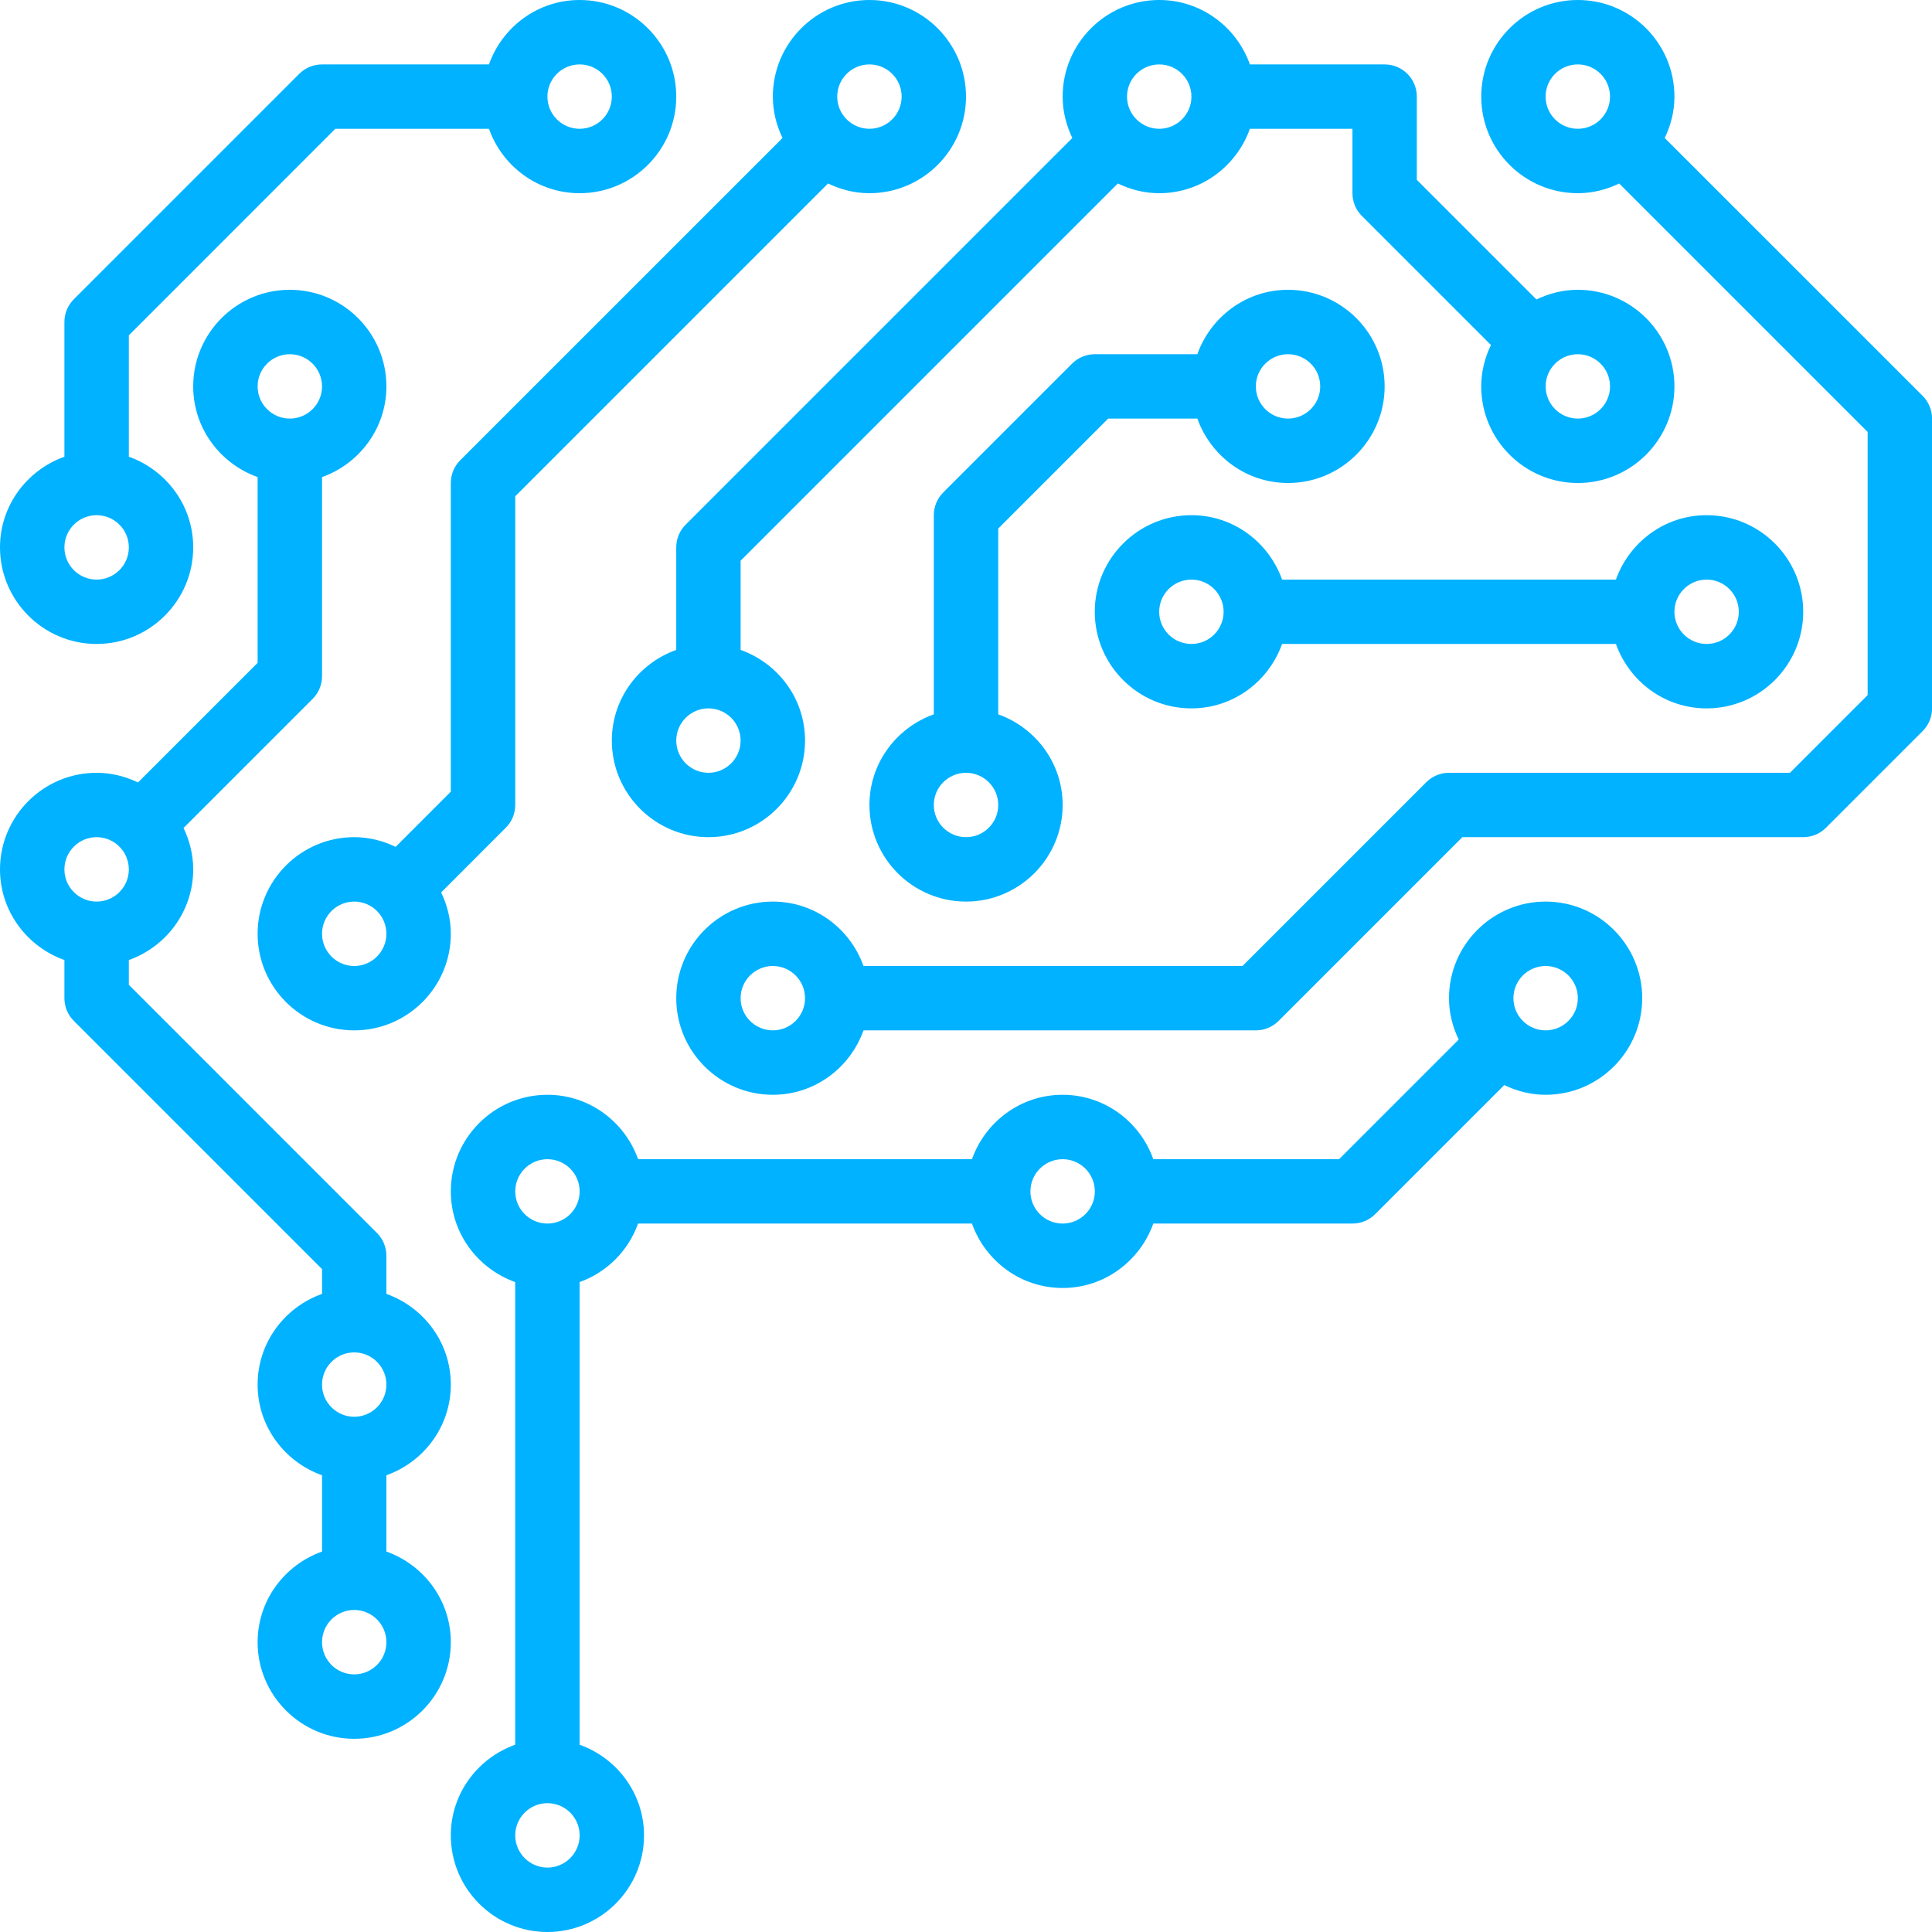
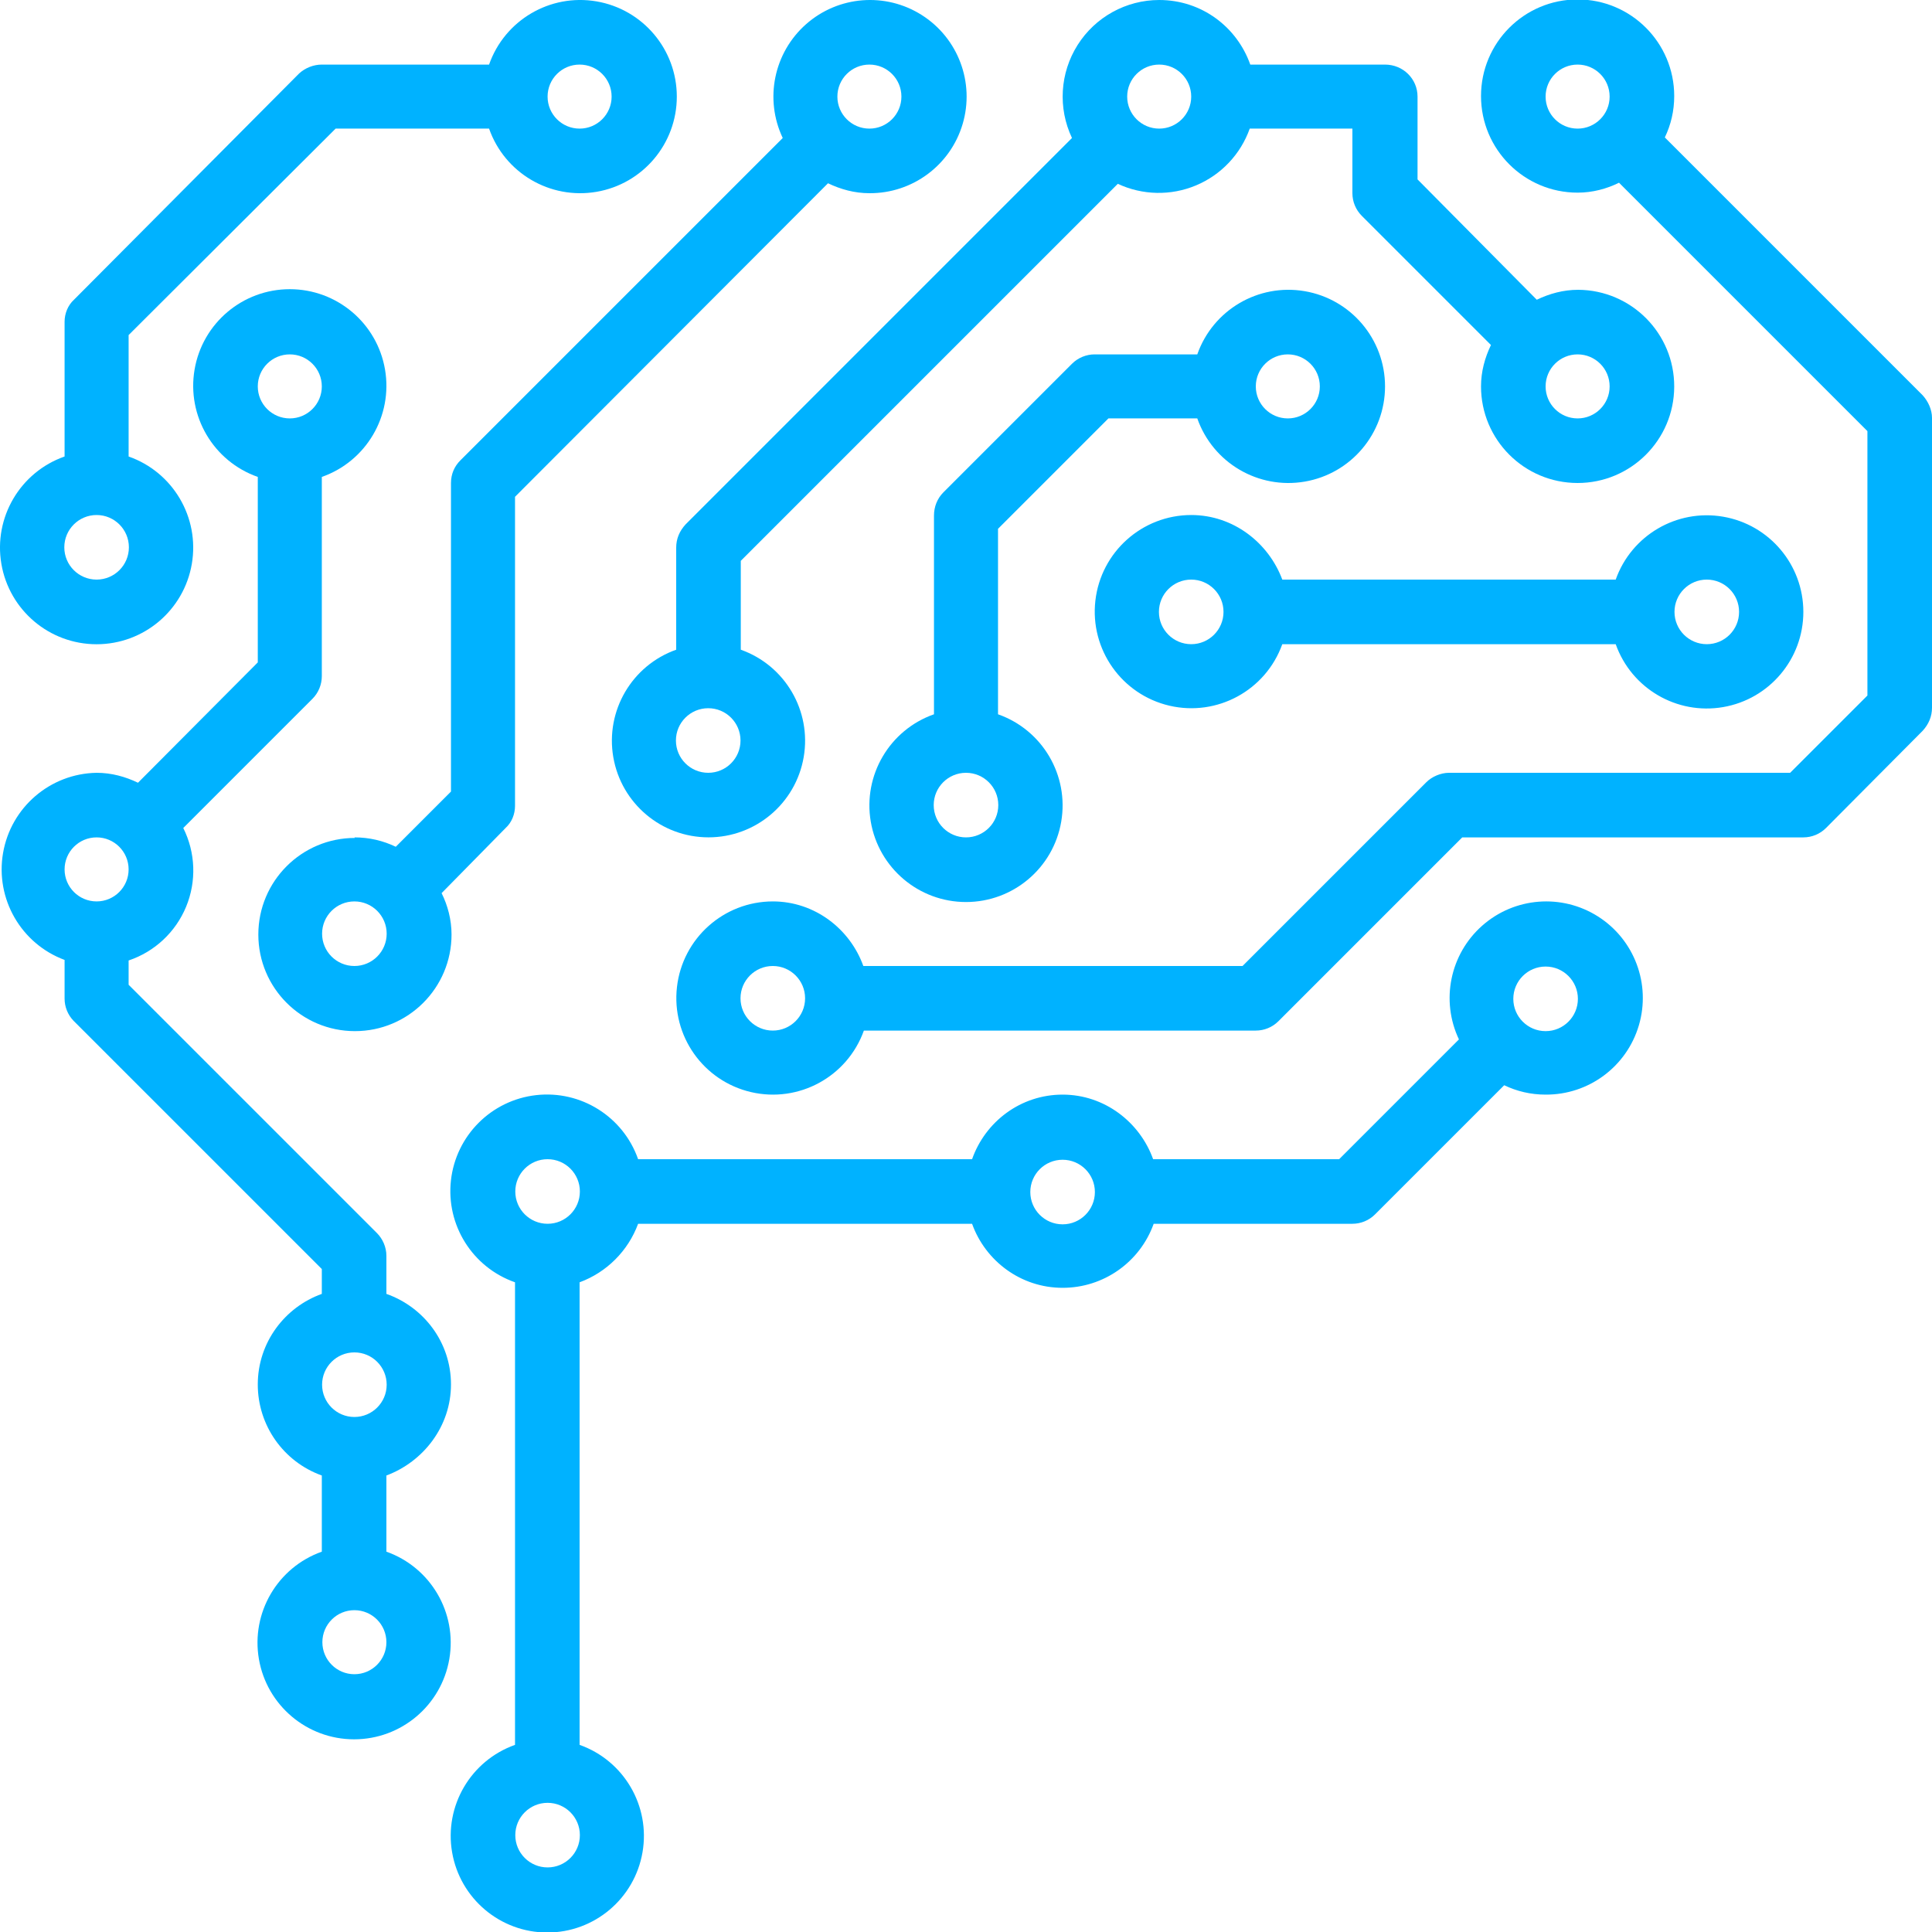
- <svg xmlns="http://www.w3.org/2000/svg" width="35" height="35" viewBox="0 0 35 35" fill="none">
-   <path d="M21.584 9.333C22.343 9.333 22.985 9.823 23.226 10.5H29.274C29.516 9.823 30.157 9.333 30.917 9.333C31.882 9.333 32.667 10.118 32.667 11.083C32.667 12.048 31.882 12.833 30.917 12.833C30.157 12.833 29.516 12.344 29.274 11.666H23.226C22.984 12.344 22.343 12.833 21.583 12.833C20.618 12.833 19.833 12.048 19.833 11.083C19.833 10.118 20.619 9.333 21.584 9.333ZM30.917 11.666C31.238 11.666 31.5 11.405 31.5 11.083C31.5 10.761 31.238 10.5 30.917 10.5C30.596 10.5 30.334 10.761 30.334 11.083C30.334 11.405 30.596 11.666 30.917 11.666ZM21.584 11.666C21.905 11.666 22.167 11.405 22.167 11.083C22.167 10.761 21.905 10.5 21.584 10.5C21.262 10.5 21 10.761 21 11.083C21 11.405 21.262 11.666 21.584 11.666Z" fill="#00B2FF" />
-   <path d="M16.917 12.941V9.333C16.917 9.178 16.979 9.03 17.088 8.921L19.422 6.587C19.531 6.478 19.679 6.417 19.834 6.417H21.691C21.933 5.739 22.575 5.25 23.334 5.25C24.299 5.25 25.084 6.035 25.084 7C25.084 7.965 24.299 8.75 23.334 8.75C22.575 8.75 21.933 8.26 21.691 7.583H20.076L18.084 9.575V12.941C18.761 13.182 19.251 13.824 19.251 14.583C19.251 15.548 18.465 16.333 17.501 16.333C16.536 16.333 15.751 15.548 15.751 14.583C15.751 13.824 16.24 13.182 16.917 12.941ZM23.334 7.583C23.655 7.583 23.917 7.322 23.917 7C23.917 6.678 23.655 6.417 23.334 6.417C23.013 6.417 22.751 6.678 22.751 7C22.751 7.322 23.013 7.583 23.334 7.583ZM17.501 15.166C17.822 15.166 18.084 14.905 18.084 14.583C18.084 14.261 17.822 14 17.501 14C17.179 14 16.917 14.261 16.917 14.583C16.917 14.905 17.179 15.166 17.501 15.166Z" fill="#00B2FF" />
-   <path d="M6.417 15.166C6.687 15.166 6.939 15.232 7.167 15.342L8.167 14.342V8.75C8.167 8.595 8.228 8.447 8.338 8.337L14.176 2.5C14.066 2.271 14.001 2.019 14.001 1.75C14.001 0.785 14.786 0 15.751 0C16.715 0 17.5 0.785 17.5 1.75C17.5 2.715 16.715 3.5 15.751 3.5C15.481 3.5 15.229 3.434 15.001 3.324L9.334 8.991V14.583C9.334 14.738 9.273 14.886 9.163 14.995L7.992 16.167C8.101 16.395 8.167 16.647 8.167 16.916C8.167 17.881 7.382 18.666 6.417 18.666C5.452 18.666 4.667 17.881 4.667 16.916C4.667 15.952 5.452 15.166 6.417 15.166ZM15.751 2.333C16.072 2.333 16.334 2.072 16.334 1.75C16.334 1.428 16.072 1.167 15.751 1.167C15.429 1.167 15.167 1.428 15.167 1.75C15.167 2.072 15.429 2.333 15.751 2.333ZM6.417 17.5C6.739 17.5 7 17.238 7 16.916C7 16.594 6.739 16.333 6.417 16.333C6.096 16.333 5.834 16.594 5.834 16.916C5.834 17.238 6.096 17.5 6.417 17.5Z" fill="#00B2FF" />
-   <path d="M1.167 8.274V5.833C1.167 5.678 1.228 5.53 1.338 5.421L5.421 1.338C5.53 1.228 5.679 1.167 5.834 1.167H8.858C9.099 0.489 9.741 0 10.501 0C11.465 0 12.251 0.785 12.251 1.75C12.251 2.715 11.465 3.5 10.501 3.5C9.741 3.5 9.099 3.011 8.858 2.333H6.075L2.334 6.075V8.274C3.011 8.515 3.5 9.157 3.5 9.916C3.5 10.881 2.715 11.666 1.75 11.666C0.786 11.666 0 10.881 0 9.916C0 9.157 0.49 8.515 1.167 8.274ZM10.501 2.333C10.822 2.333 11.084 2.072 11.084 1.75C11.084 1.428 10.822 1.167 10.501 1.167C10.179 1.167 9.917 1.428 9.917 1.75C9.917 2.072 10.179 2.333 10.501 2.333ZM1.75 10.5C2.072 10.5 2.334 10.239 2.334 9.916C2.334 9.595 2.072 9.333 1.75 9.333C1.429 9.333 1.167 9.595 1.167 9.916C1.167 10.239 1.429 10.5 1.75 10.5Z" fill="#00B2FF" />
-   <path d="M9.333 31.607V23.226C8.657 22.984 8.167 22.343 8.167 21.583C8.167 20.618 8.952 19.833 9.917 19.833C10.677 19.833 11.318 20.322 11.56 21H17.608C17.849 20.322 18.491 19.833 19.25 19.833C20.01 19.833 20.652 20.322 20.893 21H24.259L26.426 18.833C26.316 18.605 26.25 18.352 26.25 18.083C26.25 17.118 27.036 16.333 28 16.333C28.965 16.333 29.75 17.118 29.75 18.083C29.75 19.048 28.965 19.833 28 19.833C27.731 19.833 27.479 19.767 27.251 19.657L24.913 21.995C24.804 22.105 24.655 22.166 24.5 22.166H20.893C20.652 22.843 20.01 23.333 19.25 23.333C18.491 23.333 17.849 22.843 17.608 22.166H11.559C11.383 22.66 10.994 23.049 10.5 23.226V31.607C11.177 31.849 11.667 32.49 11.667 33.25C11.667 34.215 10.881 35 9.917 35C8.952 35 8.167 34.215 8.167 33.25C8.167 32.49 8.656 31.849 9.333 31.607ZM28 18.666C28.322 18.666 28.584 18.405 28.584 18.083C28.584 17.761 28.322 17.5 28 17.5C27.679 17.5 27.417 17.761 27.417 18.083C27.417 18.405 27.679 18.666 28 18.666ZM19.25 22.166C19.572 22.166 19.834 21.905 19.834 21.583C19.834 21.261 19.572 21 19.25 21C18.929 21 18.667 21.261 18.667 21.583C18.667 21.905 18.929 22.166 19.25 22.166ZM9.917 33.833C10.239 33.833 10.501 33.571 10.501 33.249C10.501 32.928 10.239 32.666 9.917 32.666C9.596 32.666 9.334 32.928 9.334 33.249C9.334 33.571 9.596 33.833 9.917 33.833ZM9.917 22.166C10.239 22.166 10.501 21.905 10.501 21.583C10.501 21.261 10.239 21 9.917 21C9.596 21 9.334 21.261 9.334 21.583C9.334 21.905 9.596 22.166 9.917 22.166Z" fill="#00B2FF" />
-   <path d="M12.251 11.774V9.916C12.251 9.761 12.312 9.613 12.422 9.504L19.426 2.5C19.317 2.271 19.251 2.019 19.251 1.75C19.251 0.785 20.036 0 21.001 0C21.76 0 22.402 0.489 22.643 1.167H25.084C25.406 1.167 25.667 1.427 25.667 1.75V3.258L27.834 5.425C28.062 5.316 28.314 5.25 28.584 5.25C29.549 5.25 30.334 6.035 30.334 7C30.334 7.965 29.549 8.75 28.584 8.75C27.619 8.75 26.834 7.965 26.834 7C26.834 6.73 26.9 6.478 27.01 6.25L24.672 3.912C24.562 3.803 24.501 3.655 24.501 3.5V2.333H22.643C22.402 3.011 21.76 3.5 21.001 3.5C20.731 3.5 20.479 3.434 20.251 3.324L13.417 10.158V11.774C14.095 12.015 14.584 12.657 14.584 13.416C14.584 14.381 13.799 15.166 12.834 15.166C11.869 15.166 11.084 14.381 11.084 13.416C11.084 12.657 11.573 12.015 12.251 11.774ZM28.584 7.583C28.905 7.583 29.167 7.322 29.167 7C29.167 6.678 28.905 6.417 28.584 6.417C28.263 6.417 28.001 6.678 28.001 7C28.001 7.322 28.263 7.583 28.584 7.583ZM21.001 2.333C21.322 2.333 21.584 2.072 21.584 1.75C21.584 1.428 21.322 1.167 21.001 1.167C20.679 1.167 20.417 1.428 20.417 1.75C20.417 2.072 20.679 2.333 21.001 2.333ZM12.834 14C13.155 14 13.417 13.738 13.417 13.416C13.417 13.094 13.155 12.833 12.834 12.833C12.513 12.833 12.251 13.094 12.251 13.416C12.251 13.738 12.513 14 12.834 14Z" fill="#00B2FF" />
-   <path d="M14.001 16.333C14.76 16.333 15.402 16.823 15.643 17.5H22.509L25.838 14.171C25.947 14.061 26.096 14 26.25 14H32.426L33.834 12.592V7.825L29.333 3.324C29.105 3.434 28.853 3.5 28.584 3.5C27.619 3.5 26.834 2.715 26.834 1.75C26.834 0.785 27.619 0 28.584 0C29.549 0 30.334 0.785 30.334 1.75C30.334 2.019 30.268 2.271 30.158 2.5L34.83 7.171C34.939 7.28 35.001 7.428 35.001 7.583V12.833C35.001 12.988 34.939 13.136 34.83 13.245L33.08 14.995C32.971 15.105 32.822 15.166 32.667 15.166H26.492L23.163 18.495C23.054 18.605 22.905 18.666 22.75 18.666H15.643C15.402 19.344 14.76 19.833 14.001 19.833C13.036 19.833 12.251 19.048 12.251 18.083C12.251 17.118 13.036 16.333 14.001 16.333ZM28.584 1.167C28.262 1.167 28 1.428 28 1.75C28 2.072 28.262 2.333 28.584 2.333C28.905 2.333 29.167 2.072 29.167 1.75C29.167 1.428 28.905 1.167 28.584 1.167ZM14.001 18.666C14.322 18.666 14.584 18.405 14.584 18.083C14.584 17.761 14.322 17.5 14.001 17.5C13.679 17.5 13.417 17.761 13.417 18.083C13.417 18.405 13.679 18.666 14.001 18.666Z" fill="#00B2FF" />
-   <path d="M1.75 14C2.02 14 2.272 14.066 2.5 14.175L4.667 12.008V8.643C3.99 8.401 3.5 7.759 3.5 7C3.5 6.035 4.285 5.25 5.25 5.25C6.215 5.25 7 6.035 7 7C7 7.759 6.511 8.401 5.834 8.643V12.25C5.834 12.405 5.772 12.553 5.663 12.662L3.325 15C3.434 15.228 3.5 15.48 3.5 15.75C3.5 16.509 3.011 17.151 2.334 17.392V17.841L6.829 22.337C6.939 22.446 7 22.595 7 22.75V23.44C7.678 23.682 8.167 24.323 8.167 25.083C8.167 25.842 7.678 26.484 7 26.726V28.108C7.678 28.349 8.167 28.991 8.167 29.75C8.167 30.715 7.382 31.5 6.417 31.5C5.452 31.5 4.667 30.715 4.667 29.75C4.667 28.991 5.156 28.349 5.834 28.108V26.726C5.156 26.484 4.667 25.842 4.667 25.083C4.667 24.323 5.156 23.682 5.834 23.44V22.991L1.338 18.495C1.228 18.386 1.167 18.238 1.167 18.083V17.392C0.49 17.151 0 16.509 0 15.75C0 14.785 0.785 14 1.75 14ZM5.25 7.583C5.572 7.583 5.834 7.322 5.834 7C5.834 6.678 5.572 6.417 5.25 6.417C4.929 6.417 4.667 6.678 4.667 7C4.667 7.322 4.929 7.583 5.25 7.583ZM6.417 30.333C6.738 30.333 7 30.072 7 29.75C7 29.427 6.738 29.166 6.417 29.166C6.096 29.166 5.834 29.427 5.834 29.75C5.834 30.072 6.096 30.333 6.417 30.333ZM6.417 25.666C6.738 25.666 7 25.405 7 25.083C7 24.761 6.738 24.5 6.417 24.5C6.096 24.5 5.834 24.761 5.834 25.083C5.834 25.405 6.096 25.666 6.417 25.666ZM1.75 16.333C2.072 16.333 2.334 16.072 2.334 15.75C2.334 15.428 2.072 15.166 1.75 15.166C1.429 15.166 1.167 15.428 1.167 15.75C1.167 16.072 1.429 16.333 1.75 16.333Z" fill="#00B2FF" />
+ <svg xmlns="http://www.w3.org/2000/svg" width="35" height="35" fill="none">
+   <path fill="#00B2FF" d="M21.58 9.33c.76 0 1.4.5 1.65 1.17h6.04a1.75 1.75 0 1 1 0 1.17h-6.04a1.75 1.75 0 1 1-1.65-2.34Zm9.34 2.34a.58.58 0 1 0 0-1.17.58.58 0 0 0 0 1.17Zm-9.34 0a.58.58 0 1 0 0-1.17.58.58 0 0 0 0 1.17Z" />
+   <path fill="#00B2FF" d="M16.92 12.94v-3.6c0-.16.06-.31.17-.42l2.33-2.33c.11-.11.26-.17.41-.17h1.86a1.75 1.75 0 1 1 0 1.16h-1.61l-2 2v3.36a1.75 1.75 0 1 1-1.16 0Zm6.41-5.36a.58.58 0 1 0 0-1.16.58.58 0 0 0 0 1.16Zm-5.83 7.59a.58.58 0 1 0 0-1.17.58.58 0 0 0 0 1.17ZM6.42 15.17c.27 0 .52.06.75.17l1-1V8.75c0-.16.06-.3.17-.41l5.84-5.84a1.75 1.75 0 1 1 1.57 1c-.27 0-.52-.07-.75-.18L9.33 9v5.6c0 .15-.06.3-.17.4L8 16.18c.11.22.18.48.18.75a1.75 1.75 0 1 1-1.75-1.75Zm9.33-12.84a.58.58 0 1 0 0-1.16.58.58 0 0 0 0 1.16ZM6.42 17.5a.58.58 0 1 0 0-1.17.58.58 0 0 0 0 1.17ZM1.17 8.27V5.83c0-.15.06-.3.17-.4l4.08-4.1c.11-.1.26-.16.41-.16h3.03a1.75 1.75 0 1 1 0 1.16H6.08L2.33 6.07v2.2a1.75 1.75 0 1 1-1.16 0Zm9.33-5.94a.58.58 0 1 0 0-1.16.58.58 0 0 0 0 1.16ZM1.75 10.5a.58.58 0 1 0 0-1.17.58.58 0 0 0 0 1.17ZM9.33 31.6v-8.37A1.75 1.75 0 1 1 11.56 21h6.05c.24-.68.88-1.17 1.64-1.17.76 0 1.4.5 1.64 1.17h3.37l2.17-2.17a1.75 1.75 0 1 1 1.57 1c-.27 0-.52-.06-.75-.17L24.91 22a.58.58 0 0 1-.41.17h-3.6a1.75 1.75 0 0 1-1.65 1.16c-.76 0-1.4-.49-1.64-1.16h-6.05c-.18.49-.57.88-1.06 1.06v8.38a1.75 1.75 0 1 1-1.17 0ZM28 18.68a.58.58 0 1 0 0-1.17.58.58 0 0 0 0 1.17Zm-8.75 3.5a.58.58 0 1 0 0-1.17.58.58 0 0 0 0 1.17ZM9.92 33.83a.58.58 0 1 0 0-1.17.58.58 0 0 0 0 1.17Zm0-11.66a.58.58 0 1 0 0-1.17.58.58 0 0 0 0 1.17Z" />
+   <path fill="#00B2FF" d="M12.25 11.77V9.92c0-.16.06-.3.17-.42l7-7A1.75 1.75 0 0 1 21 0c.77 0 1.41.49 1.65 1.17h2.44c.33 0 .59.26.59.58v1.5l2.16 2.18c.23-.11.48-.18.75-.18A1.75 1.75 0 1 1 26.83 7c0-.27.07-.52.18-.75l-2.34-2.34a.58.58 0 0 1-.17-.41V2.33h-1.86a1.75 1.75 0 0 1-2.39 1l-6.83 6.83v1.61a1.75 1.75 0 1 1-1.17 0Zm16.33-4.19a.58.58 0 1 0 0-1.16.58.58 0 0 0 0 1.16ZM21 2.33a.58.58 0 1 0 0-1.16.58.58 0 0 0 0 1.16ZM12.83 14a.58.58 0 1 0 0-1.17.58.58 0 0 0 0 1.17Z" />
+   <path fill="#00B2FF" d="M14 16.33c.76 0 1.4.5 1.64 1.17h6.87l3.33-3.33c.1-.1.26-.17.41-.17h6.18l1.4-1.4V7.81l-4.5-4.5c-.22.11-.48.18-.75.18a1.75 1.75 0 1 1 1.75-1.75c0 .27-.06.52-.17.75l4.67 4.67c.1.11.17.26.17.41v5.25c0 .16-.06.3-.17.42L33.08 15a.58.58 0 0 1-.41.17h-6.18l-3.33 3.33a.58.58 0 0 1-.41.17h-7.1A1.75 1.75 0 1 1 14 16.33ZM28.58 1.17a.58.58 0 1 0 0 1.16.58.58 0 0 0 0-1.16ZM14 18.67a.58.58 0 1 0 0-1.17.58.58 0 0 0 0 1.17ZM1.75 14c.27 0 .52.07.75.18L4.67 12V8.64a1.75 1.75 0 1 1 1.16 0v3.61c0 .15-.06.3-.17.41L3.32 15a1.72 1.72 0 0 1-.99 2.4v.44l4.5 4.5c.1.1.17.25.17.41v.69c.68.24 1.17.88 1.17 1.64 0 .76-.5 1.4-1.17 1.65v1.38a1.75 1.75 0 1 1-1.17 0v-1.38a1.75 1.75 0 0 1-1.16-1.65c0-.76.49-1.4 1.16-1.64v-.45l-4.5-4.5a.58.58 0 0 1-.16-.4v-.7A1.75 1.75 0 0 1 1.75 14Zm3.5-6.42a.58.58 0 1 0 0-1.16.58.58 0 0 0 0 1.16Zm1.17 22.75a.58.58 0 1 0 0-1.16.58.58 0 0 0 0 1.16Zm0-4.66a.58.58 0 1 0 0-1.17.58.58 0 0 0 0 1.17Zm-4.67-9.34a.58.58 0 1 0 0-1.16.58.58 0 0 0 0 1.16Z" />
</svg>
